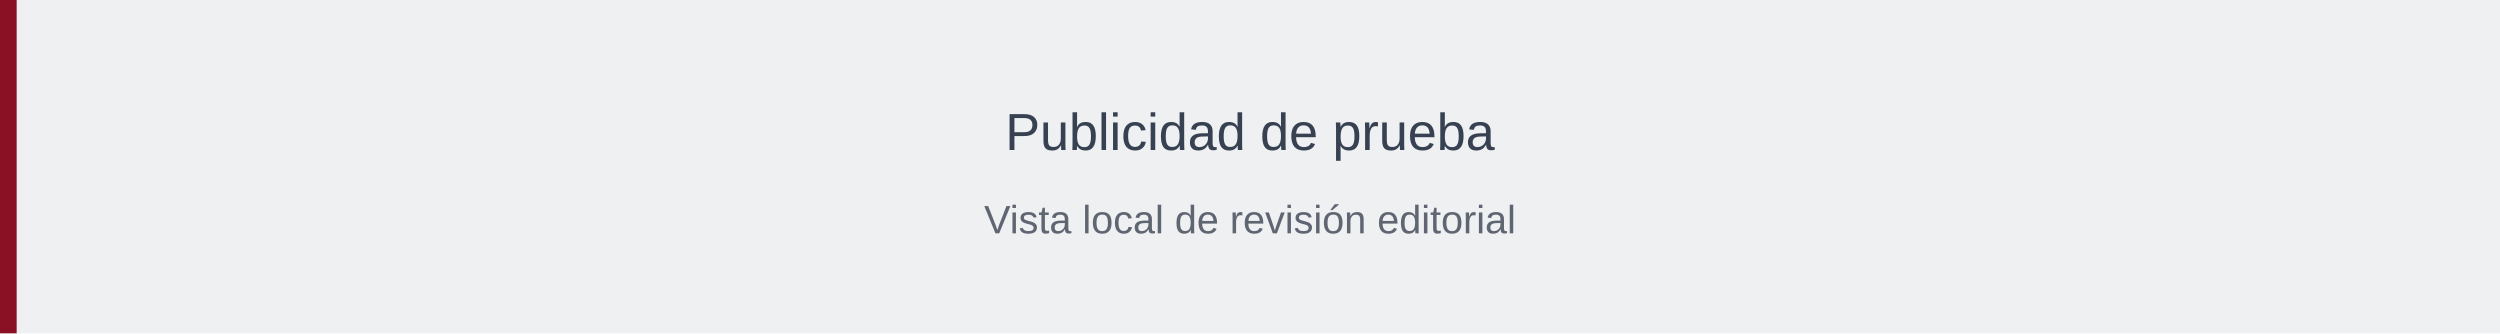
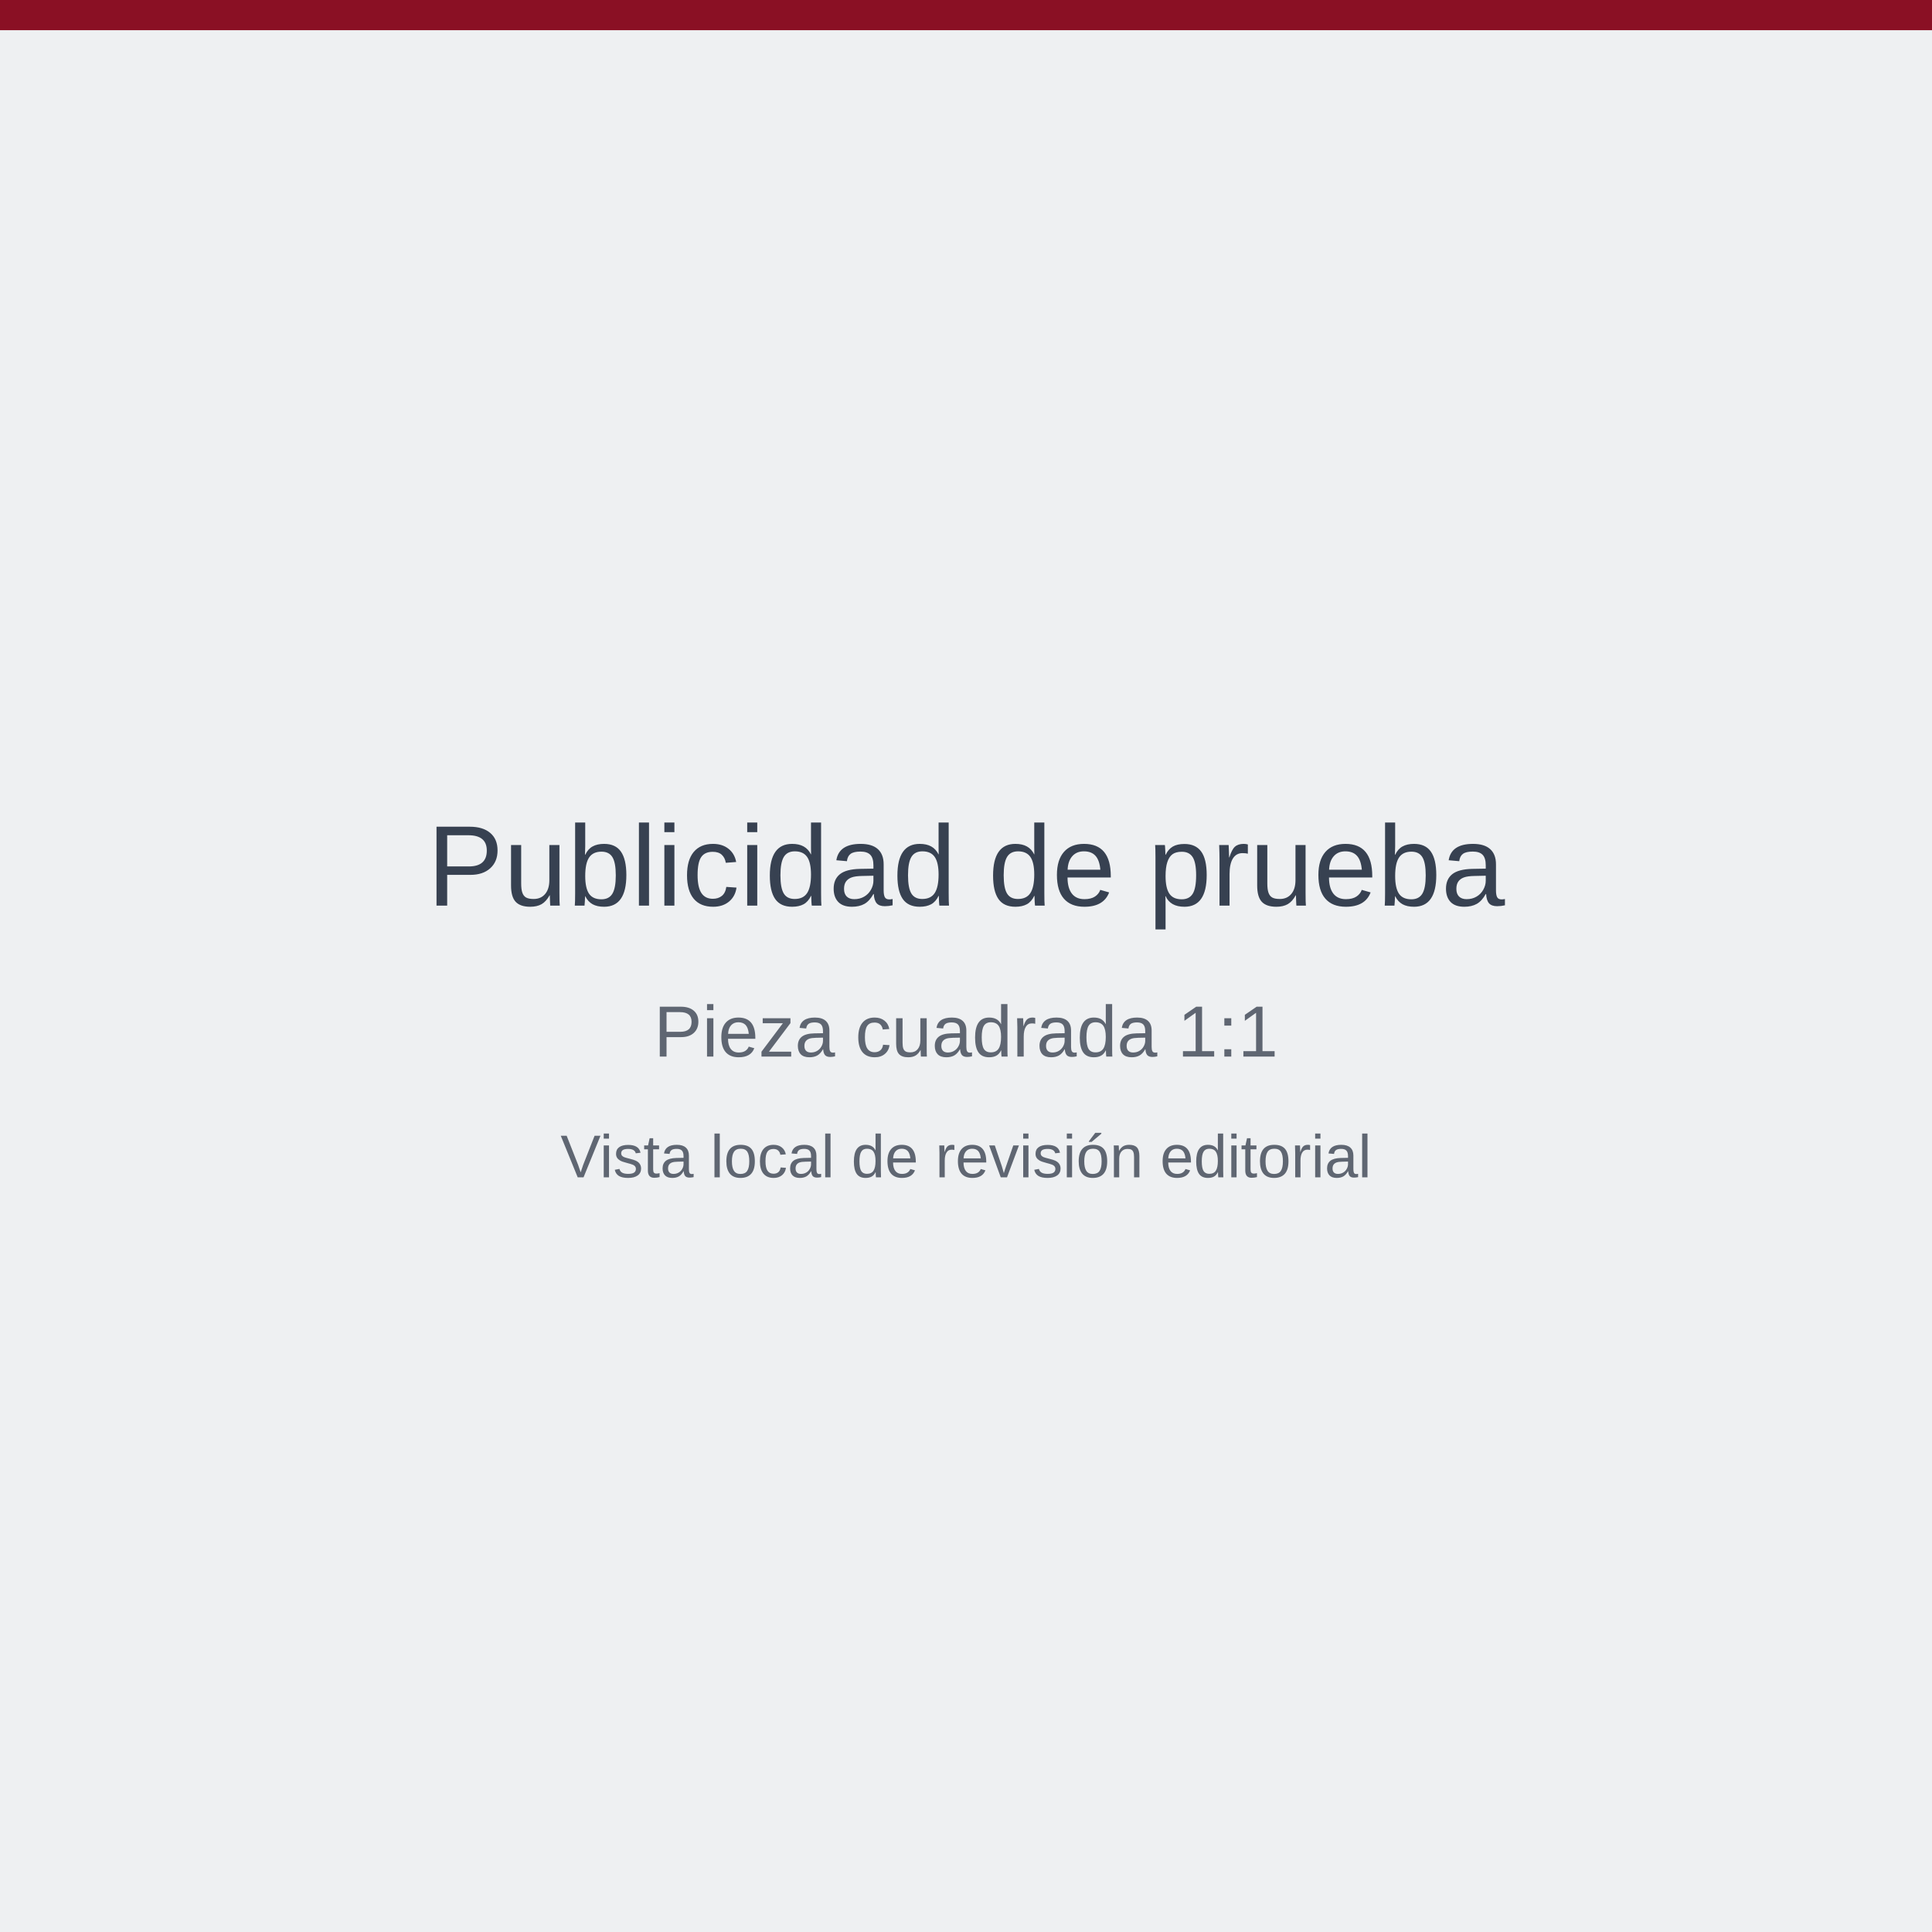
- <svg xmlns="http://www.w3.org/2000/svg" width="1200" height="160" viewBox="0 0 1200 160">
-   <rect width="1200" height="160" fill="#eef0f2" />
-   <path d="M0 0h8v160H0" fill="#8a1024" />
-   <text x="600" y="72" text-anchor="middle" font-family="Arial,sans-serif" font-size="25" fill="#374151">Publicidad de prueba</text>
-   <text x="600" y="112" text-anchor="middle" font-family="Arial,sans-serif" font-size="19" fill="#5f6672">Vista local de revisión editorial</text>
+ <svg xmlns="http://www.w3.org/2000/svg" width="640" height="640" viewBox="0 0 640 640">
+   <rect width="640" height="640" fill="#eef0f2" />
+   <path d="M0 0h640v10H0" fill="#8a1024" />
+   <text x="320" y="300" text-anchor="middle" font-family="Arial,sans-serif" font-size="38" fill="#374151">Publicidad de prueba</text>
+   <text x="320" y="350" text-anchor="middle" font-family="Arial,sans-serif" font-size="24" fill="#5f6672">Pieza cuadrada 1:1</text>
+   <text x="320" y="390" text-anchor="middle" font-family="Arial,sans-serif" font-size="20" fill="#5f6672">Vista local de revisión editorial</text>
</svg>
